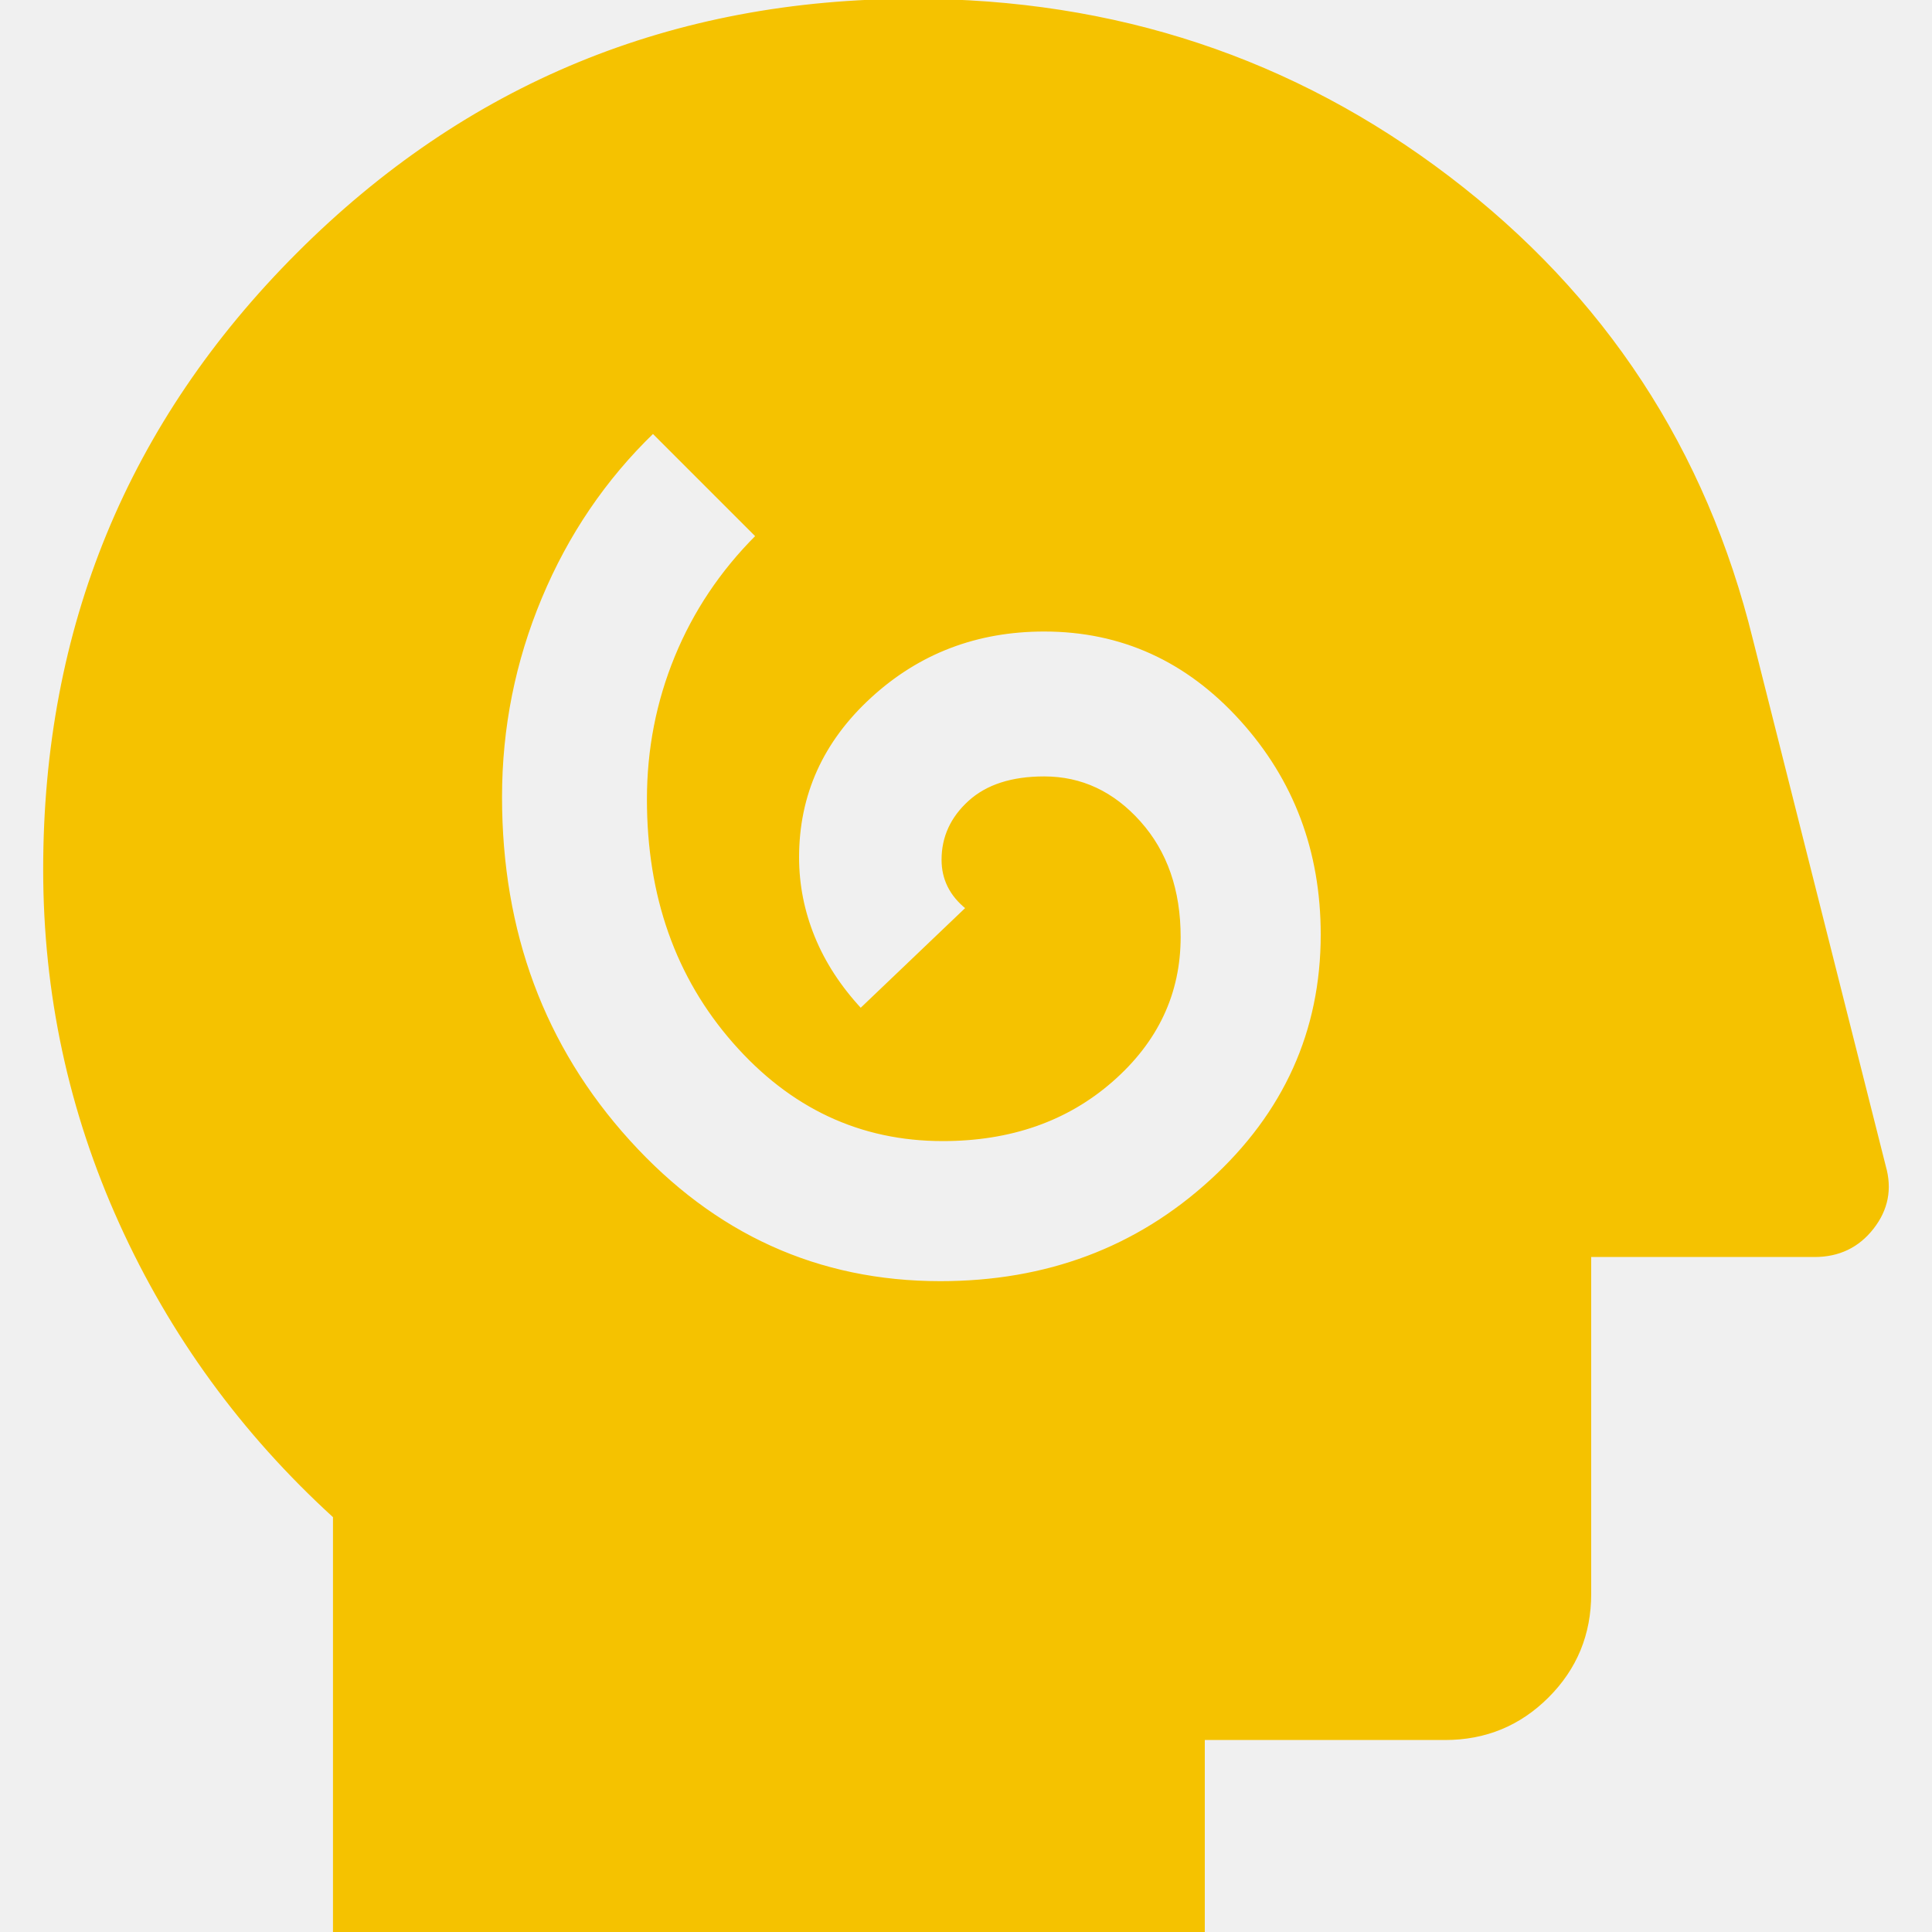
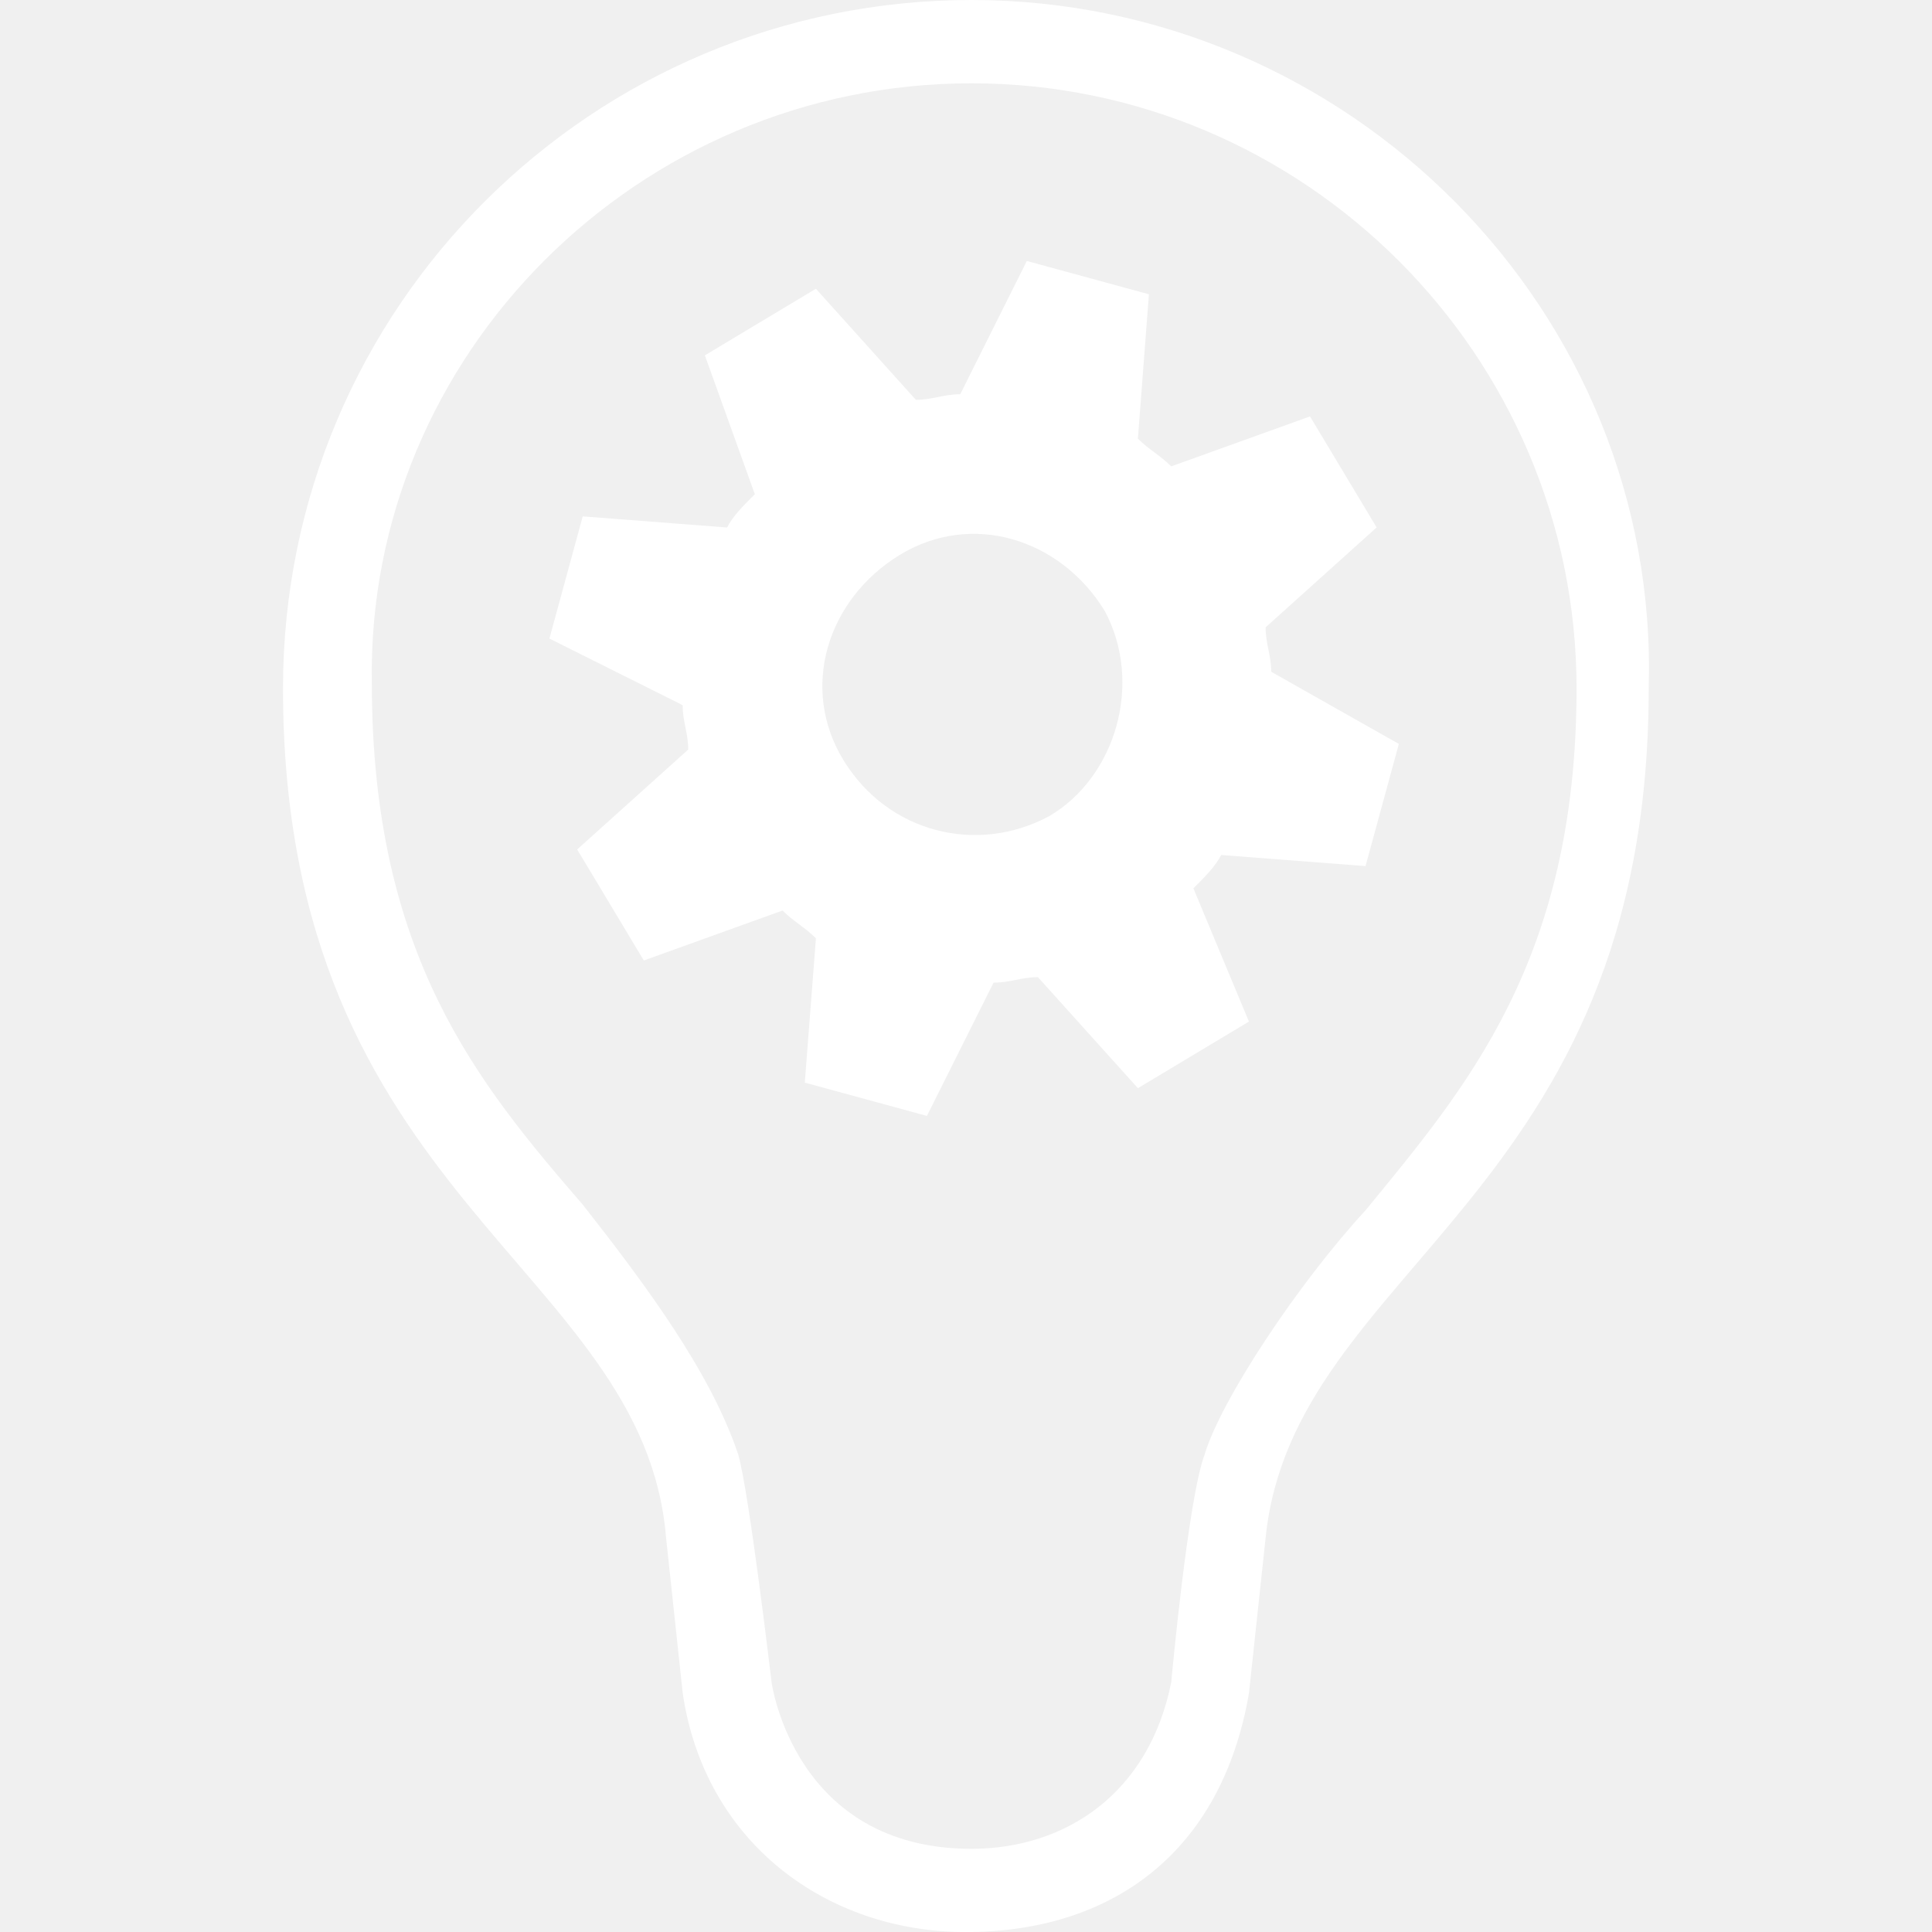
- <svg xmlns="http://www.w3.org/2000/svg" version="1.1" viewBox="5.081 4 40 40" width="40" height="40" fill="none">
-   <svg height="48px" viewBox="0 -960 960 960" width="48px" fill="#f5c200" stroke="#f5c200">
-     <path d="M491-349q66 0 112-42t46-102q0-52-33.5-89T534-619q-42 0-72 27.5T432-525q0 17 6.5 33t19.5 30l44-42q-5-4-7.5-9t-2.5-11q0-14 11-24t31-10q23 0 39.5 18.5T590-492q0 35-28 59.5T492-408q-51 0-86.5-40.5T370-549q0-31 11.5-59t33.5-50l-43-43q-30 29-46.5 68.5T309-550q0 84 53 142.5T491-349ZM240-80v-172q-57-52-88.5-121.5T120-520q0-150 105-255t255-105q125 0 221.5 73.5T827-615l55 218q4 14-5 25.5T853-360h-93v140q0 25-17.5 42.5T700-160H600v80H240Z" fill="#f5c200" stroke="#f5c200" />
-   </svg>
+ <svg xmlns="http://www.w3.org/2000/svg" width="50" height="50" viewBox="0 0 50 50" fill="none">
+   <defs>
+     <clipPath id="clip_path_1">
+       <rect width="50" height="50" />
+     </clipPath>
+   </defs>
+   <g clip-path="url(#clip_path_1)">
+     <g transform="translate(7.324 0)">
+       <g>
+         <g>
+           <path d="M17.816 0C8.046 0 0 7.902 0 17.816C0 31.035 9.339 32.757 9.914 39.799C9.914 39.799 9.914 39.799 9.914 39.799C9.914 39.799 10.345 43.821 10.345 43.821C10.919 47.702 14.081 50.001 17.672 50.001C21.408 50.001 24.281 47.987 24.999 43.821C24.999 43.821 25.43 39.799 25.43 39.799C25.43 39.799 25.43 39.799 25.43 39.799C26.149 32.757 35.344 31.035 35.344 17.816C35.633 8.046 27.587 0 17.816 0C17.816 0 17.816 0 17.816 0ZM23.851 37.644C23.419 38.794 22.988 43.536 22.988 43.536C22.414 46.409 20.259 47.847 17.816 47.847C13.218 47.847 12.644 43.536 12.644 43.536C12.644 43.536 12.069 38.651 11.782 37.644C11.063 35.49 9.339 33.191 7.759 31.178C5.029 28.017 2.299 24.713 2.299 17.674C2.155 9.195 9.195 2.156 17.816 2.156C26.436 2.156 33.477 9.196 33.477 17.817C33.477 24.857 30.604 28.161 28.017 31.322C26.294 33.19 24.282 36.208 23.851 37.644C23.851 37.644 23.851 37.644 23.851 37.644Z" fill="#FFFFFF" />
+           <path d="M18.68 10.631C18.68 10.2 18.535 9.913 18.535 9.482C18.535 9.482 21.408 6.896 21.408 6.896L19.684 4.023C19.684 4.023 16.092 5.316 16.092 5.316C15.805 5.029 15.517 4.885 15.23 4.598C15.23 4.598 15.515 0.862 15.515 0.862L12.355 0C12.355 0 10.632 3.449 10.632 3.449C10.201 3.449 9.914 3.593 9.483 3.593C9.483 3.593 6.897 0.719 6.897 0.719L4.023 2.443C4.023 2.443 5.316 6.036 5.316 6.036C5.029 6.322 4.741 6.61 4.598 6.898C4.598 6.898 0.862 6.61 0.862 6.61L0 9.772C0 9.772 3.448 11.496 3.448 11.496C3.448 11.927 3.592 12.214 3.592 12.645C3.592 12.645 0.718 15.23 0.718 15.23L2.443 18.103C2.443 18.103 6.034 16.81 6.034 16.81C6.322 17.098 6.609 17.241 6.897 17.529C6.897 17.529 6.609 21.264 6.609 21.264L9.77 22.126C9.77 22.126 11.494 18.677 11.494 18.677C11.925 18.677 12.212 18.535 12.643 18.535C12.643 18.535 15.23 21.408 15.23 21.408L18.103 19.684C18.103 19.684 16.666 16.236 16.666 16.236C16.954 15.949 17.241 15.661 17.385 15.373C17.385 15.373 21.121 15.66 21.121 15.66L21.983 12.499L18.68 10.631C18.68 10.631 18.68 10.631 18.68 10.631ZM12.934 14.368C11.065 15.372 8.766 14.799 7.617 12.931C6.467 11.063 7.186 8.764 9.054 7.615C10.921 6.466 13.22 7.183 14.368 9.051C15.376 10.919 14.656 13.361 12.934 14.368C12.934 14.368 12.934 14.368 12.934 14.368Z" fill="#FFFFFF" transform="translate(6.895 6.754)" />
+         </g>
+       </g>
+     </g>
+   </g>
</svg>
